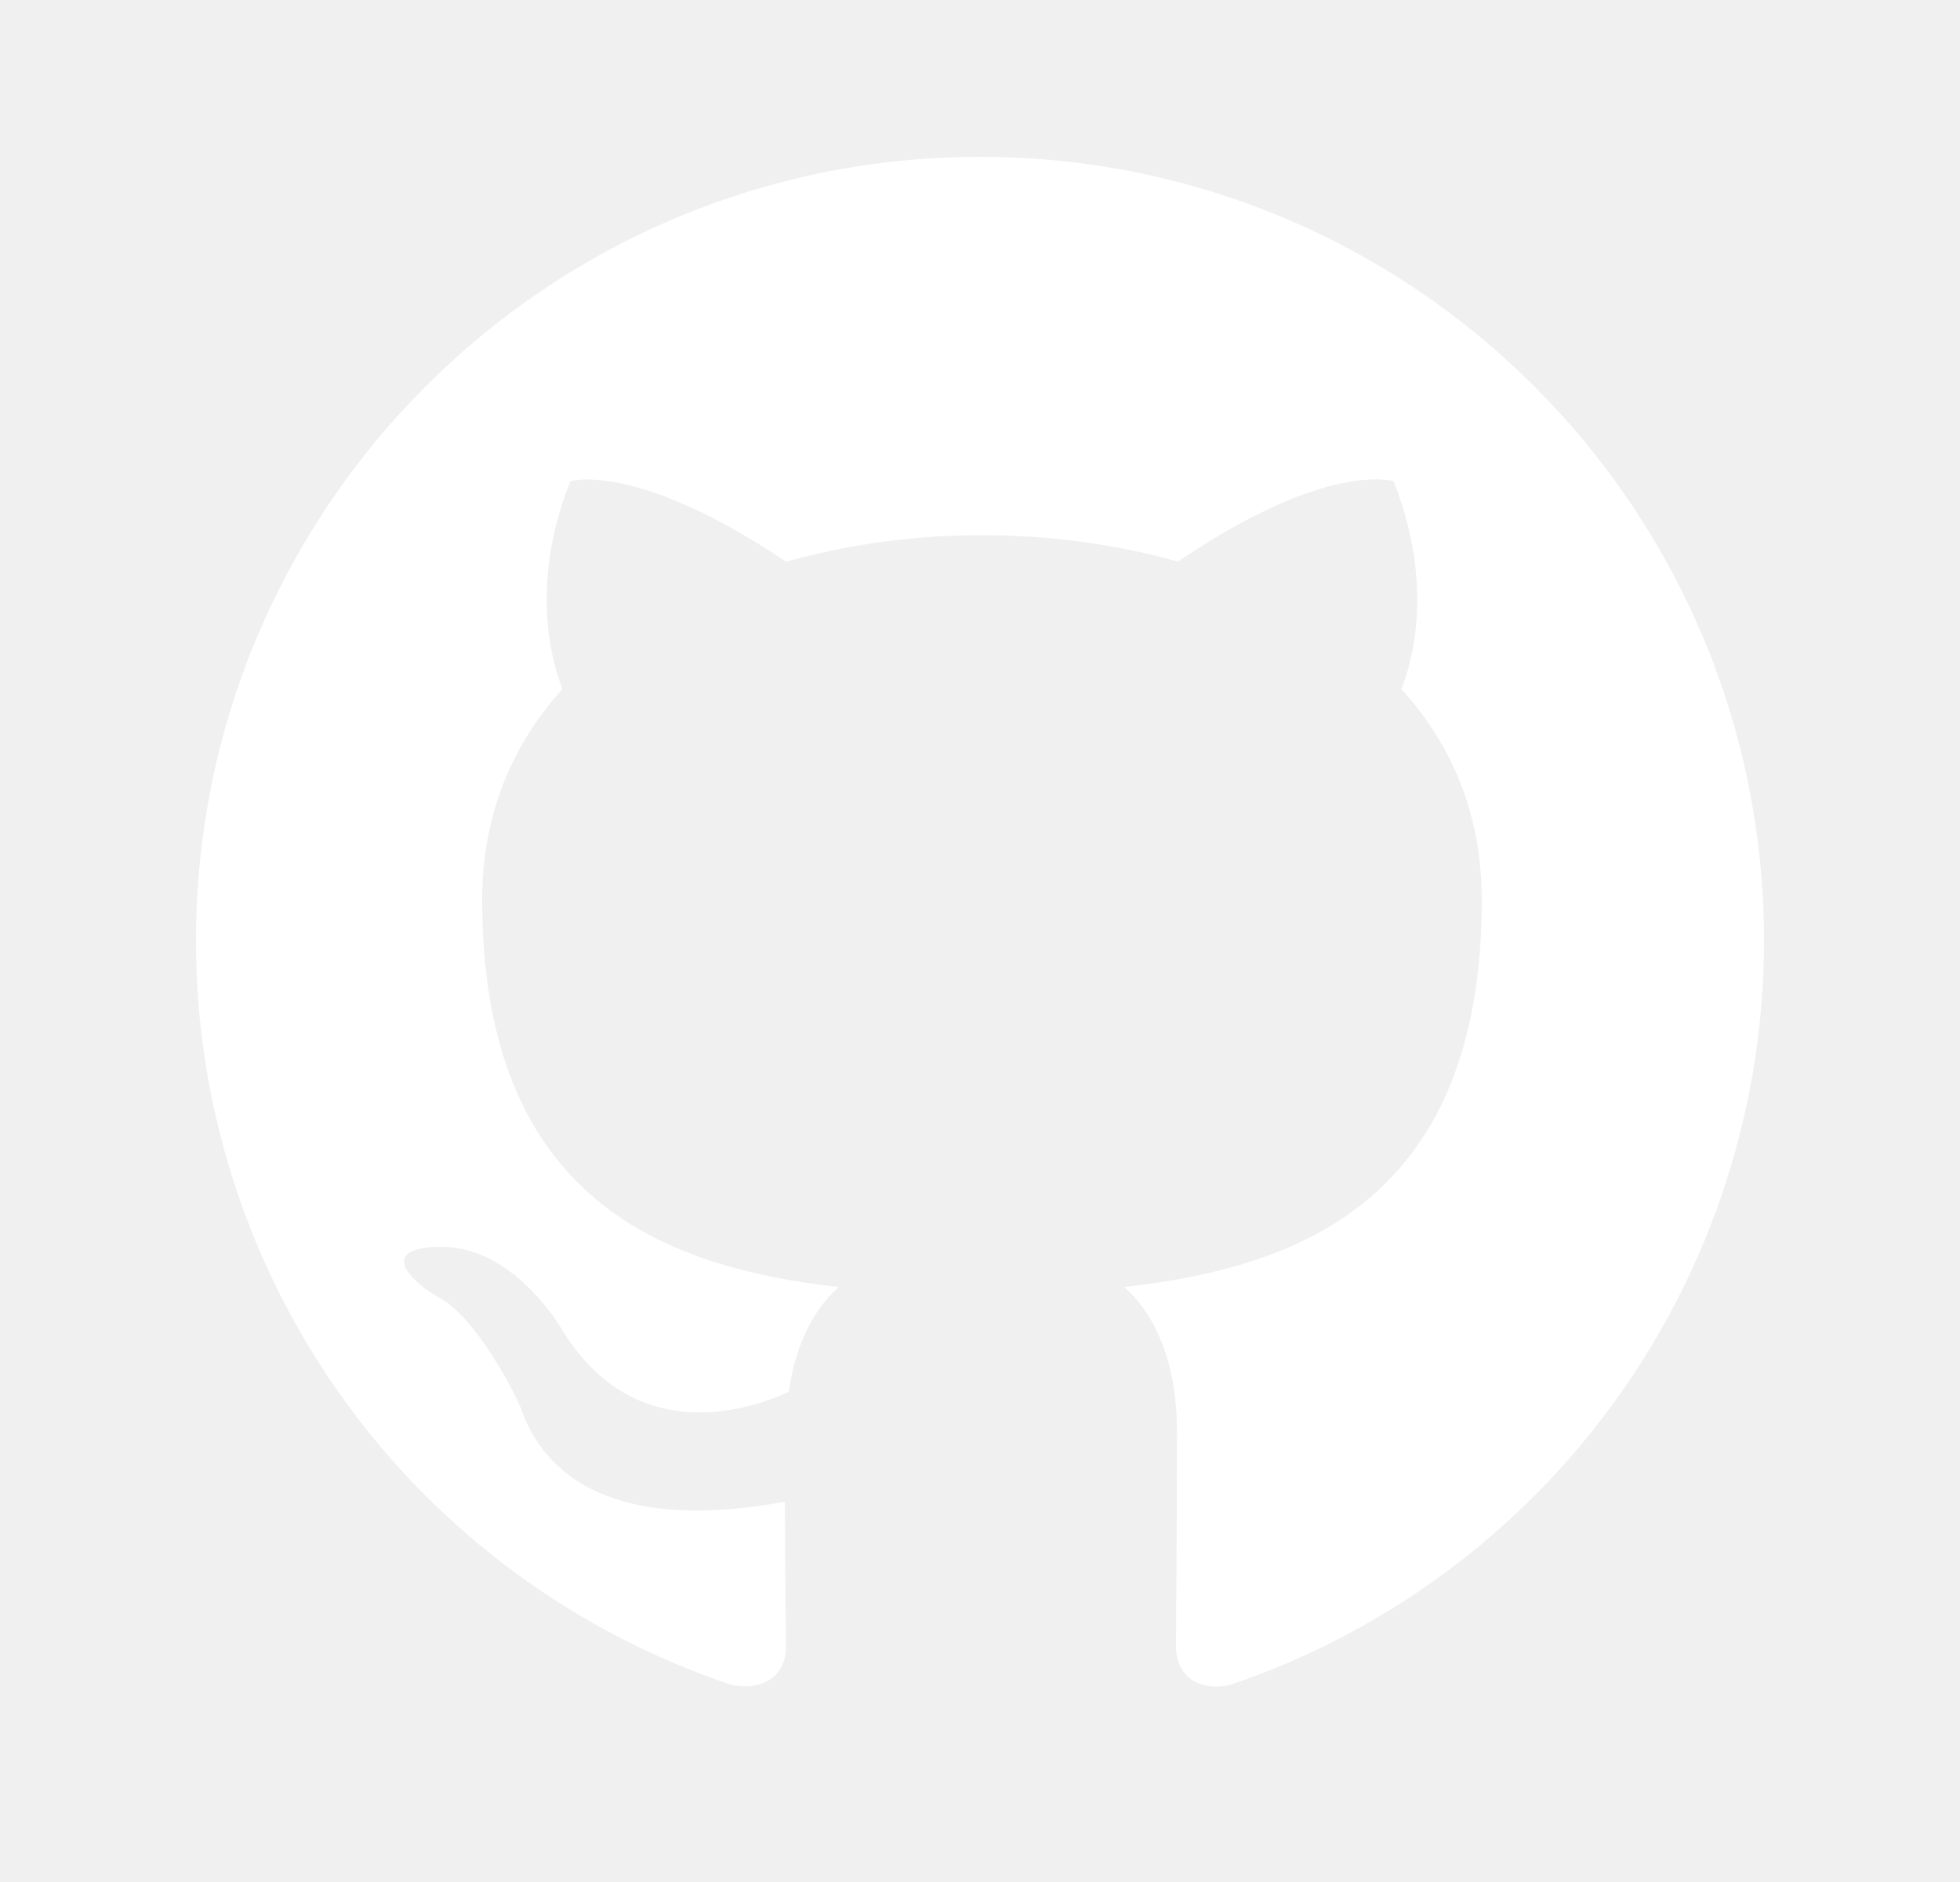
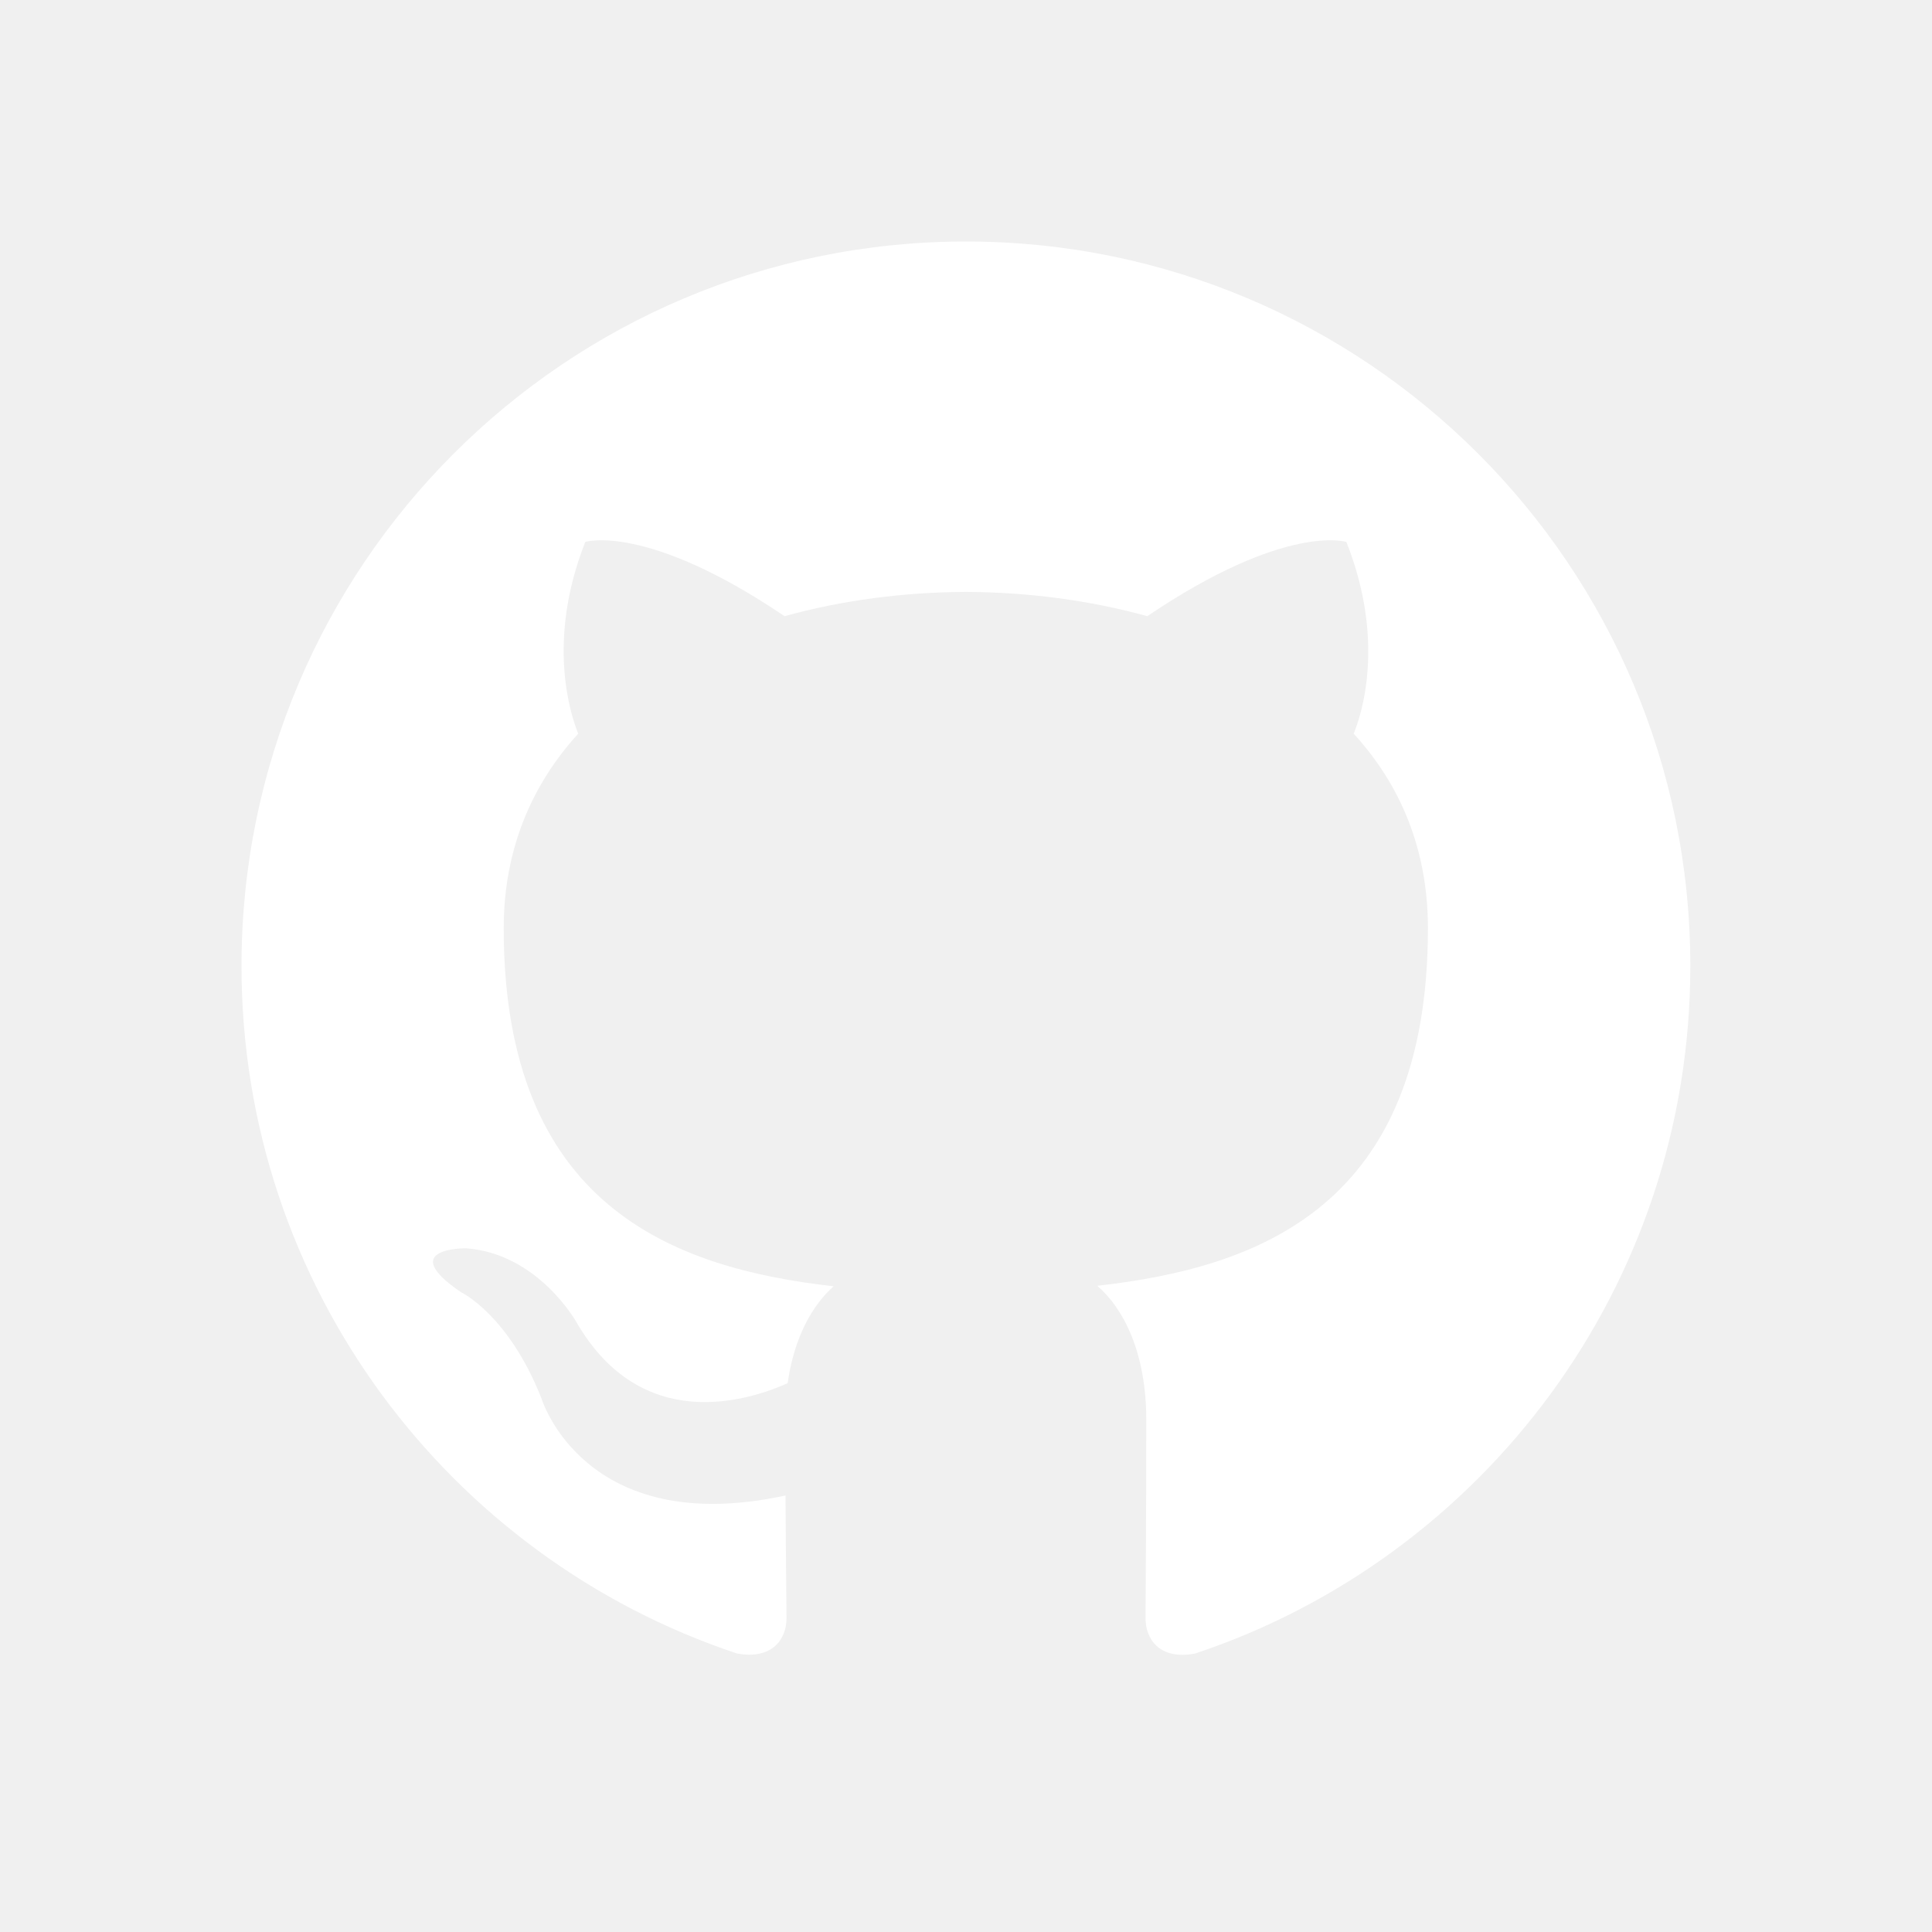
- <svg xmlns="http://www.w3.org/2000/svg" width="25" height="24" viewBox="0 0 25 24" fill="none">
-   <g clip-path="url(#clip0_814_956)">
-     <path d="M12.5 2C6.975 2 2.5 6.475 2.5 12C2.499 14.099 3.159 16.146 4.386 17.849C5.614 19.552 7.346 20.825 9.338 21.488C9.838 21.575 10.025 21.275 10.025 21.012C10.025 20.775 10.012 19.988 10.012 19.15C7.5 19.613 6.85 18.538 6.65 17.975C6.537 17.687 6.05 16.8 5.625 16.562C5.275 16.375 4.775 15.912 5.612 15.9C6.4 15.887 6.962 16.625 7.15 16.925C8.05 18.437 9.488 18.012 10.062 17.75C10.15 17.1 10.412 16.663 10.7 16.413C8.475 16.163 6.15 15.3 6.15 11.475C6.15 10.387 6.537 9.488 7.175 8.787C7.075 8.537 6.725 7.512 7.275 6.137C7.275 6.137 8.112 5.875 10.025 7.163C10.839 6.937 11.68 6.823 12.525 6.825C13.375 6.825 14.225 6.937 15.025 7.162C16.937 5.862 17.775 6.138 17.775 6.138C18.325 7.513 17.975 8.538 17.875 8.788C18.512 9.488 18.9 10.375 18.9 11.475C18.9 15.313 16.563 16.163 14.338 16.413C14.7 16.725 15.013 17.325 15.013 18.263C15.013 19.6 15 20.675 15 21.013C15 21.275 15.188 21.587 15.688 21.487C17.673 20.817 19.398 19.541 20.62 17.839C21.842 16.137 22.499 14.095 22.5 12C22.5 6.475 18.025 2 12.5 2Z" fill="white" />
+ <svg xmlns="http://www.w3.org/2000/svg" viewBox="0,0,256,256" fill-rule="evenodd">
+   <g fill="#ffffff" fill-rule="evenodd" stroke="none" stroke-width="1" stroke-linecap="butt" stroke-linejoin="miter" stroke-miterlimit="10" stroke-dasharray="" stroke-dashoffset="0" font-family="none" font-weight="none" font-size="none" text-anchor="none" style="mix-blend-mode: normal">
+     <g transform="scale(8,8)">
+       <path d="M16,4c-6.629,0 -12,5.371 -12,12c0,5.301 3.438,9.801 8.207,11.387c0.602,0.109 0.82,-0.258 0.82,-0.578c0,-0.285 -0.012,-1.039 -0.016,-2.039c-3.34,0.723 -4.043,-1.609 -4.043,-1.609c-0.547,-1.387 -1.332,-1.758 -1.332,-1.758c-1.09,-0.742 0.082,-0.727 0.082,-0.727c1.203,0.086 1.836,1.234 1.836,1.234c1.07,1.836 2.809,1.305 3.492,1c0.109,-0.777 0.422,-1.305 0.762,-1.605c-2.664,-0.301 -5.465,-1.332 -5.465,-5.93c0,-1.312 0.469,-2.383 1.234,-3.223c-0.121,-0.301 -0.535,-1.523 0.117,-3.176c0,0 1.008,-0.32 3.301,1.23c0.957,-0.266 1.984,-0.398 3.004,-0.402c1.02,0.004 2.047,0.137 3.004,0.402c2.293,-1.551 3.297,-1.23 3.297,-1.23c0.656,1.652 0.246,2.875 0.121,3.176c0.77,0.84 1.23,1.91 1.23,3.223c0,4.609 -2.805,5.621 -5.477,5.922c0.43,0.367 0.812,1.102 0.812,2.219c0,1.605 -0.012,2.898 -0.012,3.293c0,0.32 0.215,0.695 0.824,0.578c4.766,-1.59 8.199,-6.086 8.199,-11.387c0,-6.629 -5.371,-12 -12,-12z" />
+     </g>
  </g>
-   <defs>
-     <clipPath id="clip0_814_956">
-       <rect width="24" height="24" fill="white" transform="translate(0.5)" />
-     </clipPath>
-   </defs>
</svg>
